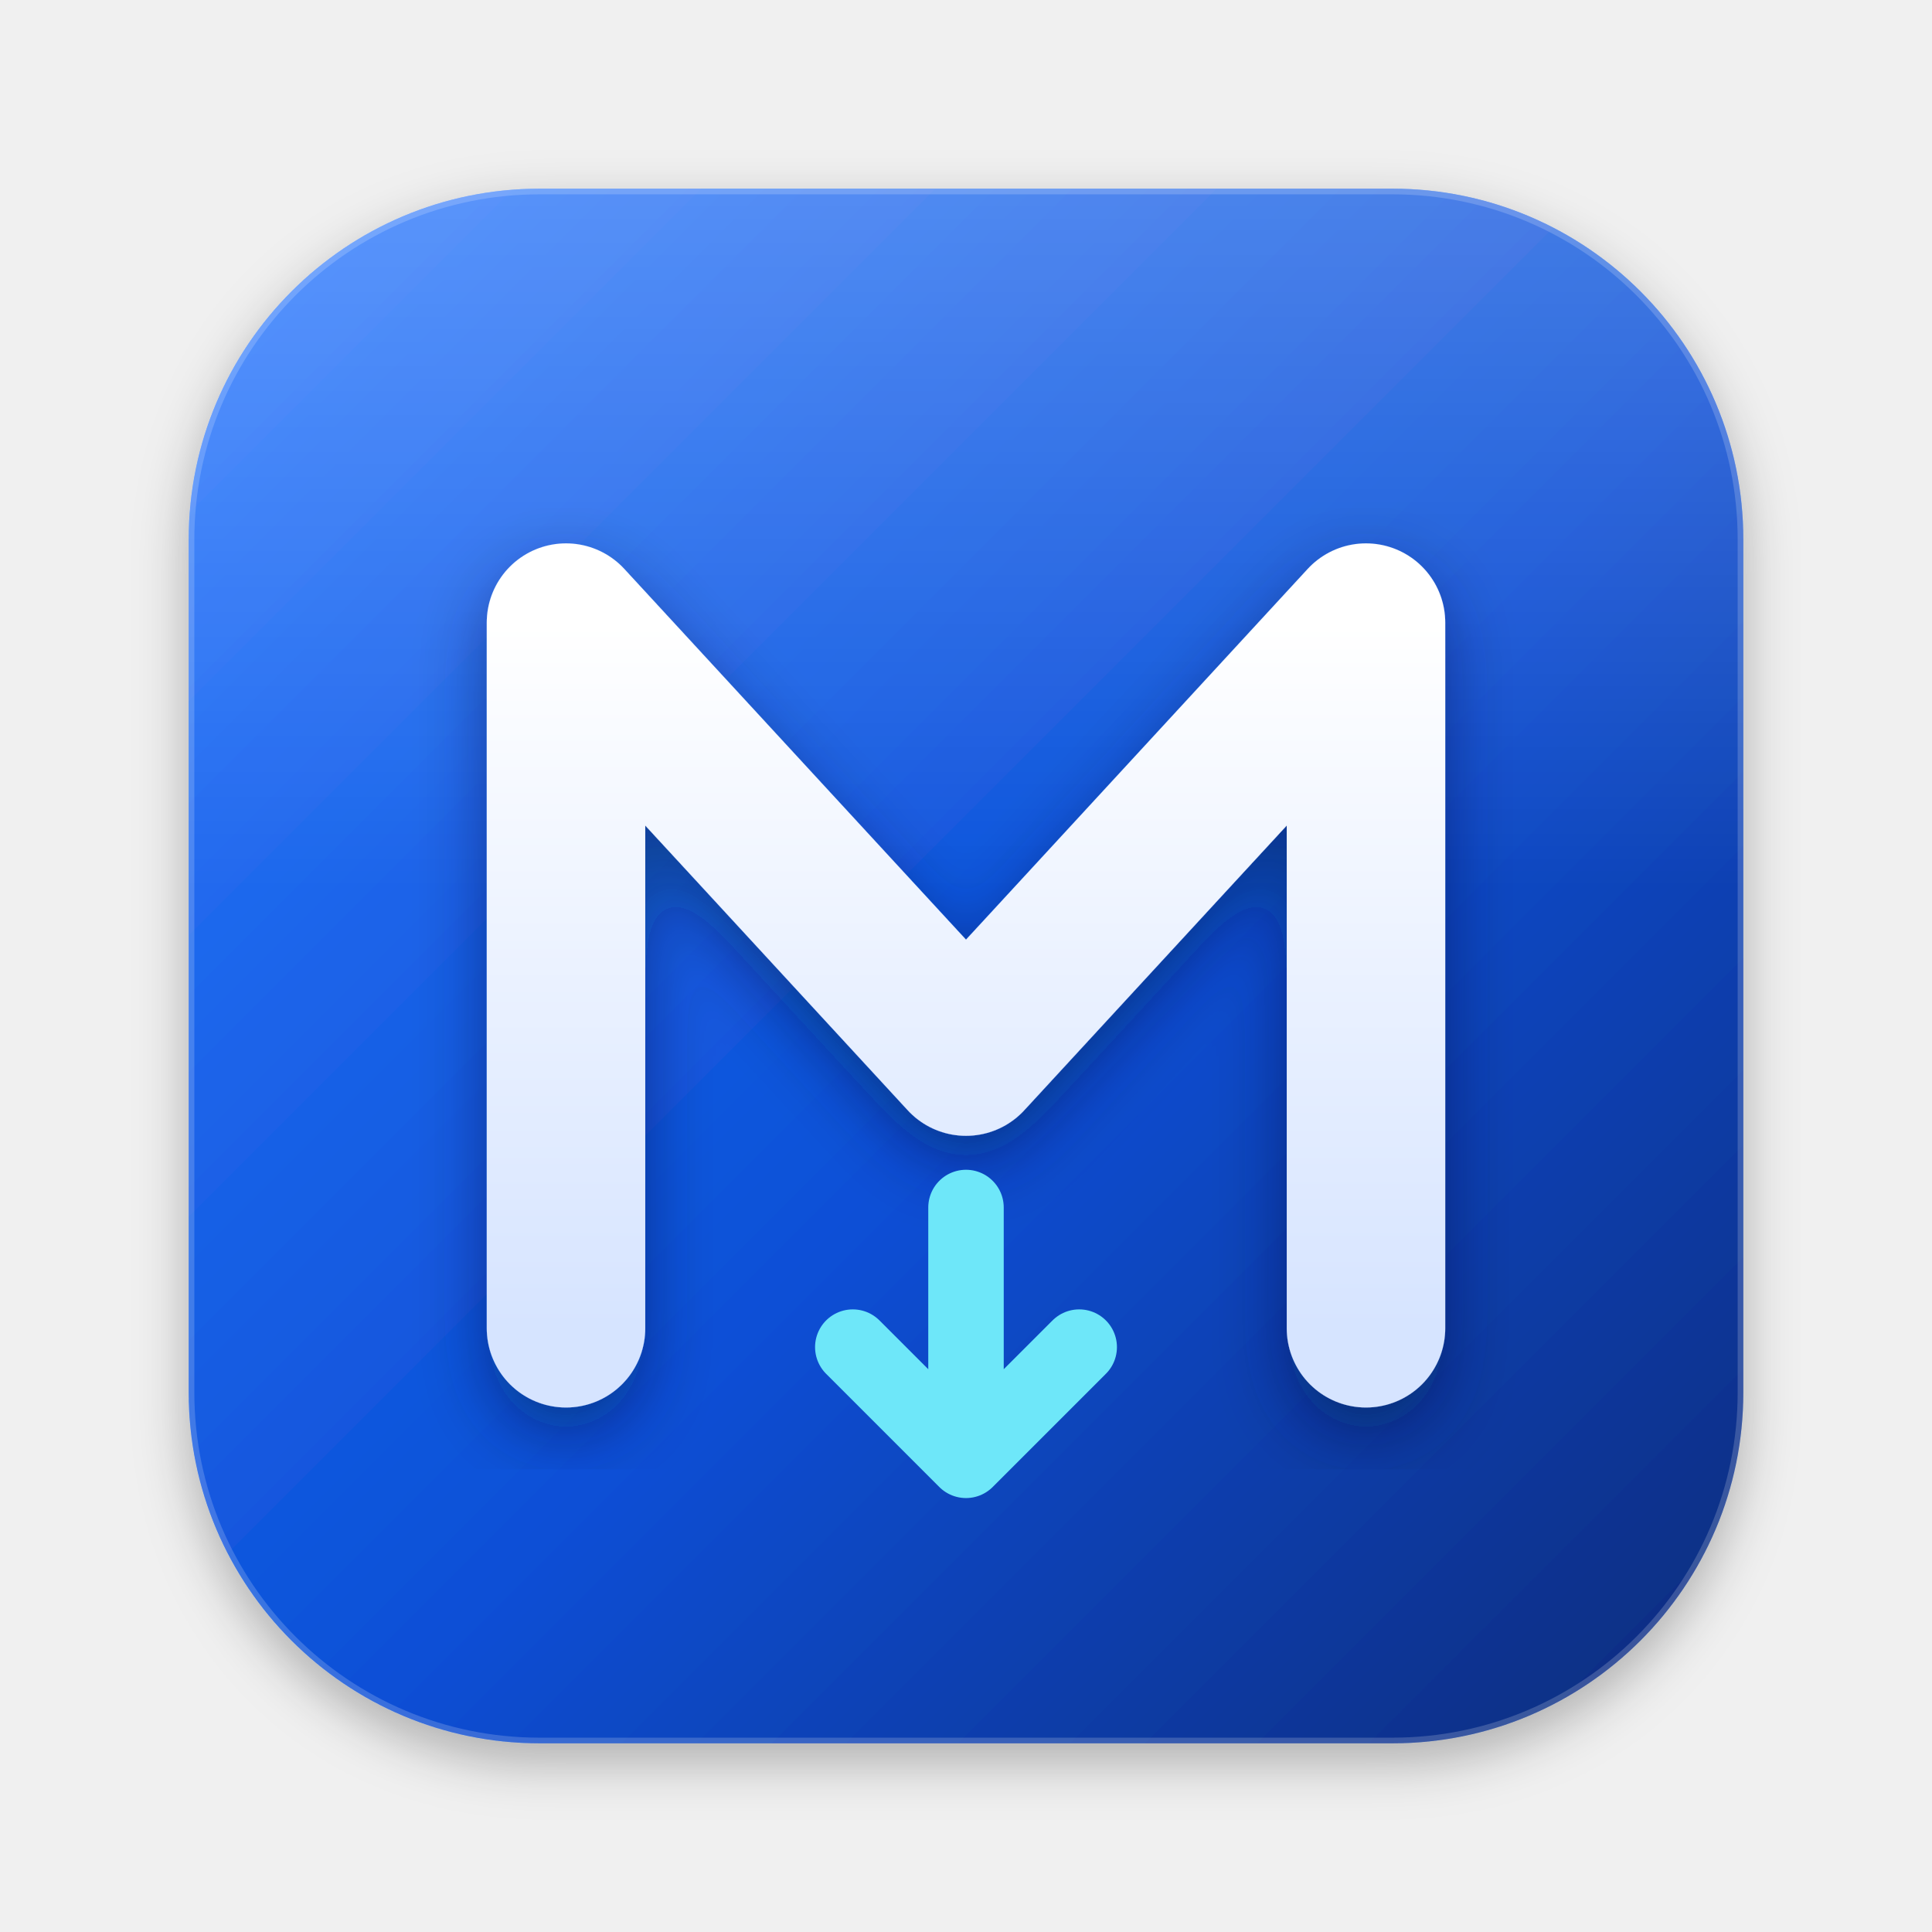
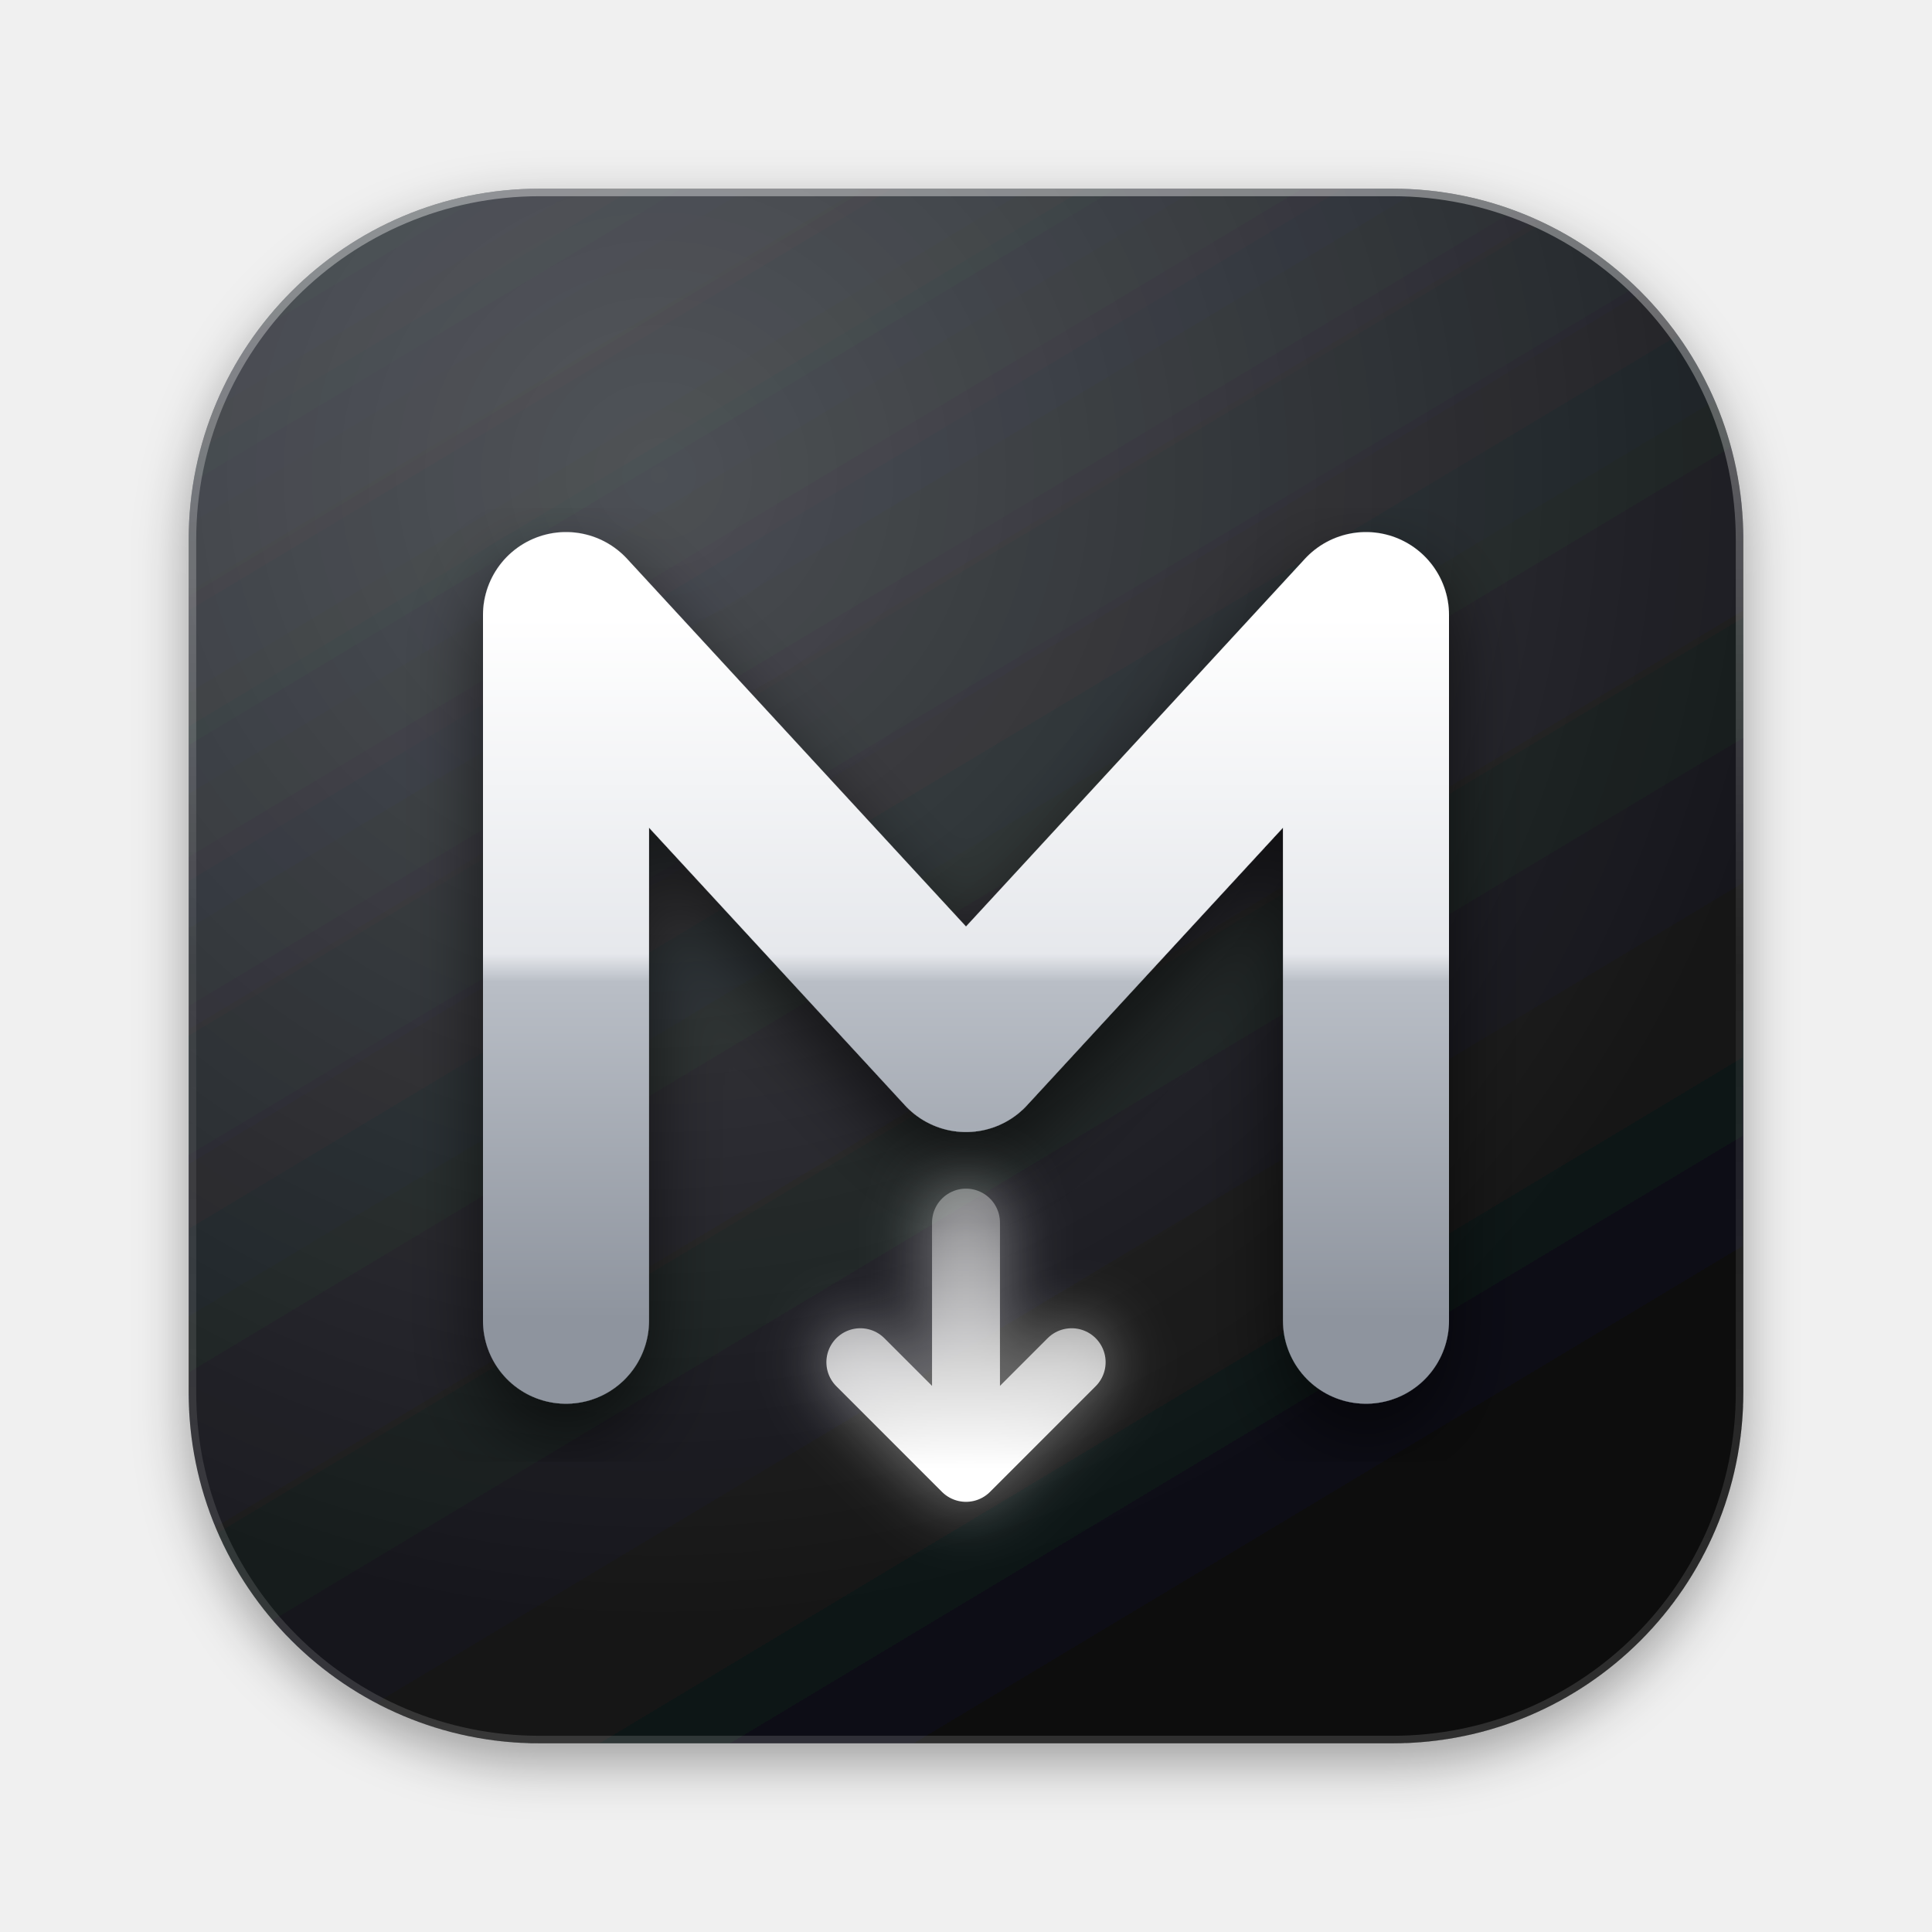
<svg xmlns="http://www.w3.org/2000/svg" viewBox="0 0 1024 1024" width="1024" height="1024">
  <defs>
-     <linearGradient id="bg" x1="0" y1="0" x2="1" y2="1">
-       <stop offset="0" stop-color="#2F7BFF" />
-       <stop offset="0.55" stop-color="#0B4FD6" />
-       <stop offset="1" stop-color="#062A7A" />
+     <linearGradient id="bg" x1="0" y1="0" x2="0.6" y2="1">
+       <stop offset="0" stop-color="#3A3E45" />
+       <stop offset="0.5" stop-color="#1F2226" />
+       <stop offset="1" stop-color="#0C0D0F" />
    </linearGradient>
-     <linearGradient id="sheen" x1="0" y1="0" x2="0" y2="1">
-       <stop offset="0" stop-color="#FFFFFF" stop-opacity="0.22" />
-       <stop offset="0.45" stop-color="#FFFFFF" stop-opacity="0" />
+     <radialGradient id="glow" cx="0.3" cy="0.18" r="0.75">
+       <stop offset="0" stop-color="#FFFFFF" stop-opacity="0.16" />
+       <stop offset="1" stop-color="#FFFFFF" stop-opacity="0" />
+     </radialGradient>
+     <linearGradient id="rim" x1="0" y1="0" x2="0" y2="1">
+       <stop offset="0" stop-color="#FFFFFF" stop-opacity="0.38" />
+       <stop offset="0.5" stop-color="#FFFFFF" stop-opacity="0.06" />
+       <stop offset="1" stop-color="#FFFFFF" stop-opacity="0.14" />
    </linearGradient>
-     <linearGradient id="glyph" x1="0" y1="0" x2="0" y2="1">
+     <linearGradient id="metal" x1="0" y1="0" x2="0" y2="1">
      <stop offset="0" stop-color="#FFFFFF" />
-       <stop offset="1" stop-color="#D6E4FF" />
+       <stop offset="0.48" stop-color="#E6E8EC" />
+       <stop offset="0.52" stop-color="#B9BEC6" />
+       <stop offset="1" stop-color="#8E949E" />
+     </linearGradient>
+     <linearGradient id="arrow" x1="0" y1="0" x2="0" y2="1">
+       <stop offset="0" stop-color="#FFFFFF" stop-opacity="0.35" />
+       <stop offset="1" stop-color="#FFFFFF" />
    </linearGradient>
    <filter id="shadow" x="-20%" y="-20%" width="140%" height="140%">
-       <feDropShadow dx="0" dy="14" stdDeviation="18" flood-color="#021440" flood-opacity="0.45" />
+       <feDropShadow dx="0" dy="18" stdDeviation="20" flood-color="#000000" flood-opacity="0.6" />
+     </filter>
+     <filter id="soft" x="-50%" y="-50%" width="200%" height="200%">
+       <feGaussianBlur stdDeviation="16" />
    </filter>
    <filter id="outer" x="-10%" y="-10%" width="120%" height="125%">
-       <feDropShadow dx="0" dy="10" stdDeviation="14" flood-color="#000" flood-opacity="0.28" />
+       <feDropShadow dx="0" dy="10" stdDeviation="14" flood-color="#000" flood-opacity="0.35" />
    </filter>
  </defs>
  <g filter="url(#outer)">
    <rect x="100" y="100" width="824" height="824" rx="186" fill="url(#bg)" />
  </g>
-   <rect x="100" y="100" width="824" height="824" rx="186" fill="url(#sheen)" />
-   <rect x="101.5" y="101.5" width="821" height="821" rx="184.5" fill="none" stroke="#FFFFFF" stroke-opacity="0.18" stroke-width="3" />
+   <rect x="100" y="100" width="824" height="824" rx="186" fill="url(#glow)" />
+   <rect x="102" y="102" width="820" height="820" rx="184" fill="none" stroke="url(#rim)" stroke-width="4" />
  <g filter="url(#shadow)">
-     <path d="M 300 704 L 300 330 L 512 560 L 724 330 L 724 704" fill="none" stroke="url(#glyph)" stroke-width="84" stroke-linecap="round" stroke-linejoin="round" />
+     <path d="M 300 700 L 300 326 L 512 556 L 724 326 L 724 700" fill="none" stroke="url(#metal)" stroke-width="88" stroke-linecap="round" stroke-linejoin="round" />
  </g>
-   <path d="M 512 640 L 512 772 M 452 714 L 512 774 L 572 714" fill="none" stroke="#6EE7F9" stroke-width="40" stroke-linecap="round" stroke-linejoin="round" />
+   <path d="M 512 648 L 512 776 M 456 722 L 512 778 L 568 722" fill="none" stroke="#FFFFFF" stroke-opacity="0.35" stroke-width="44" stroke-linecap="round" stroke-linejoin="round" filter="url(#soft)" />
+   <path d="M 512 648 L 512 776 M 456 722 L 512 778 L 568 722" fill="none" stroke="url(#arrow)" stroke-width="36" stroke-linecap="round" stroke-linejoin="round" />
</svg>
